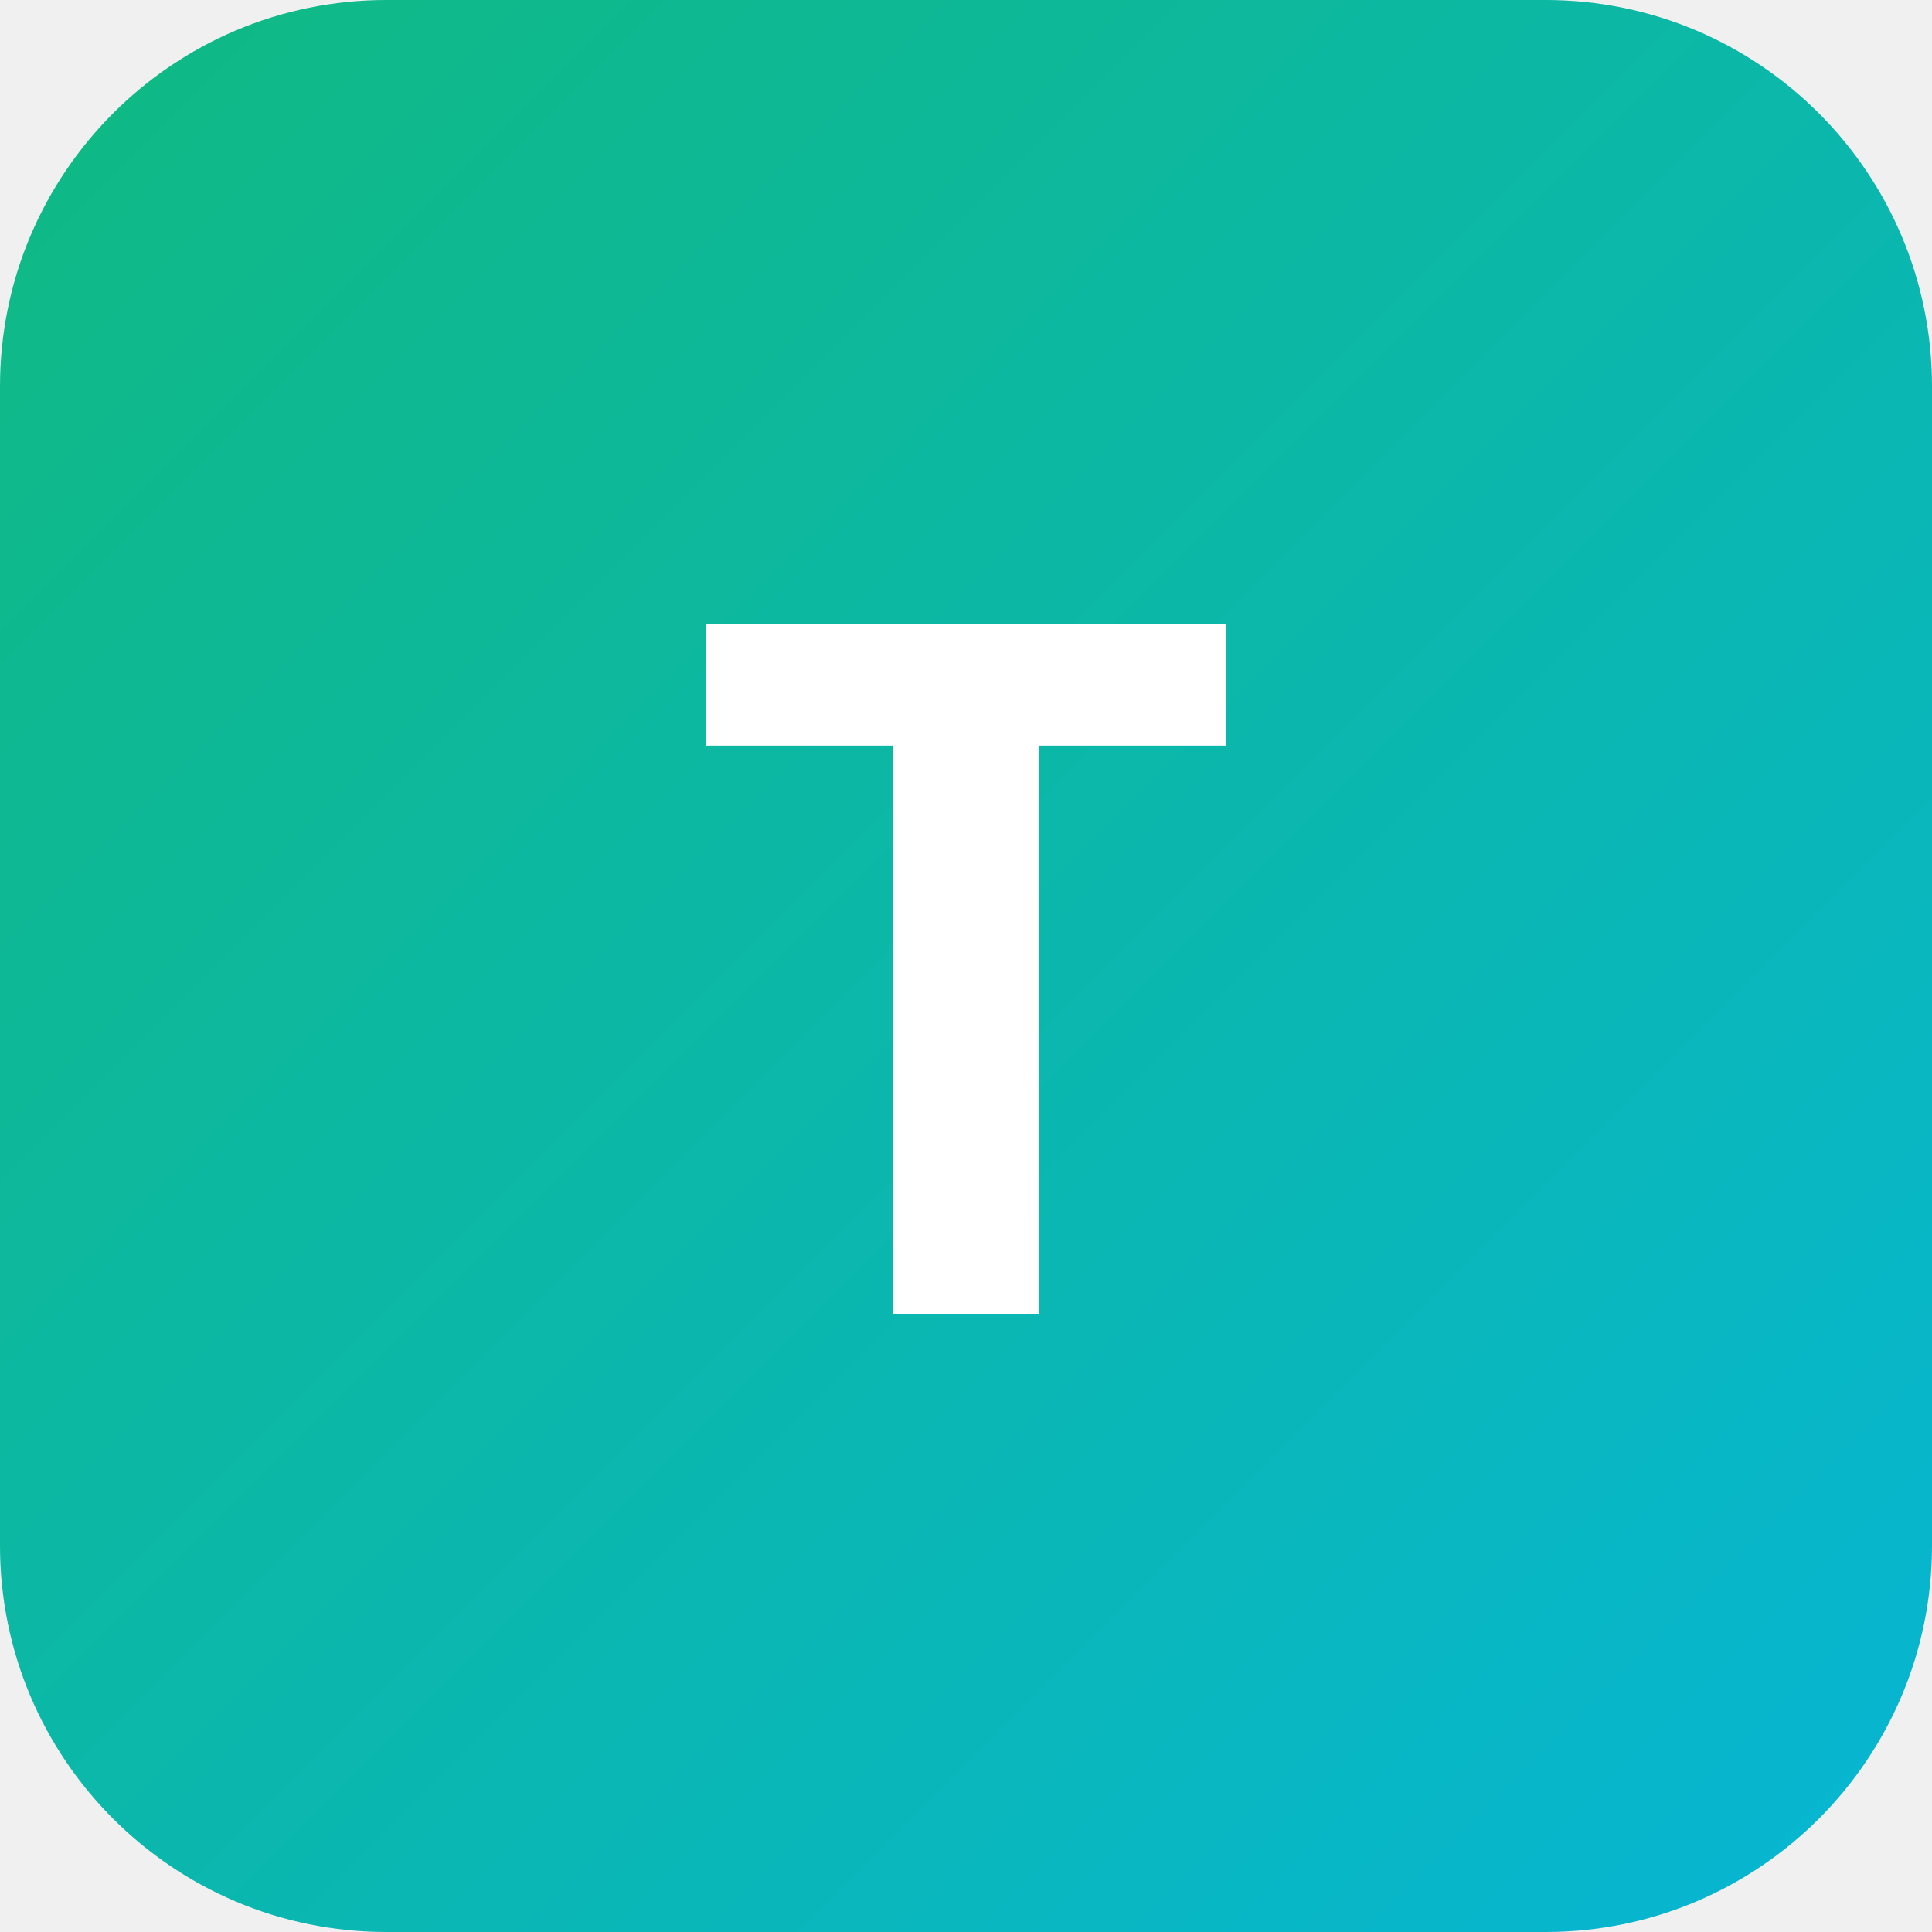
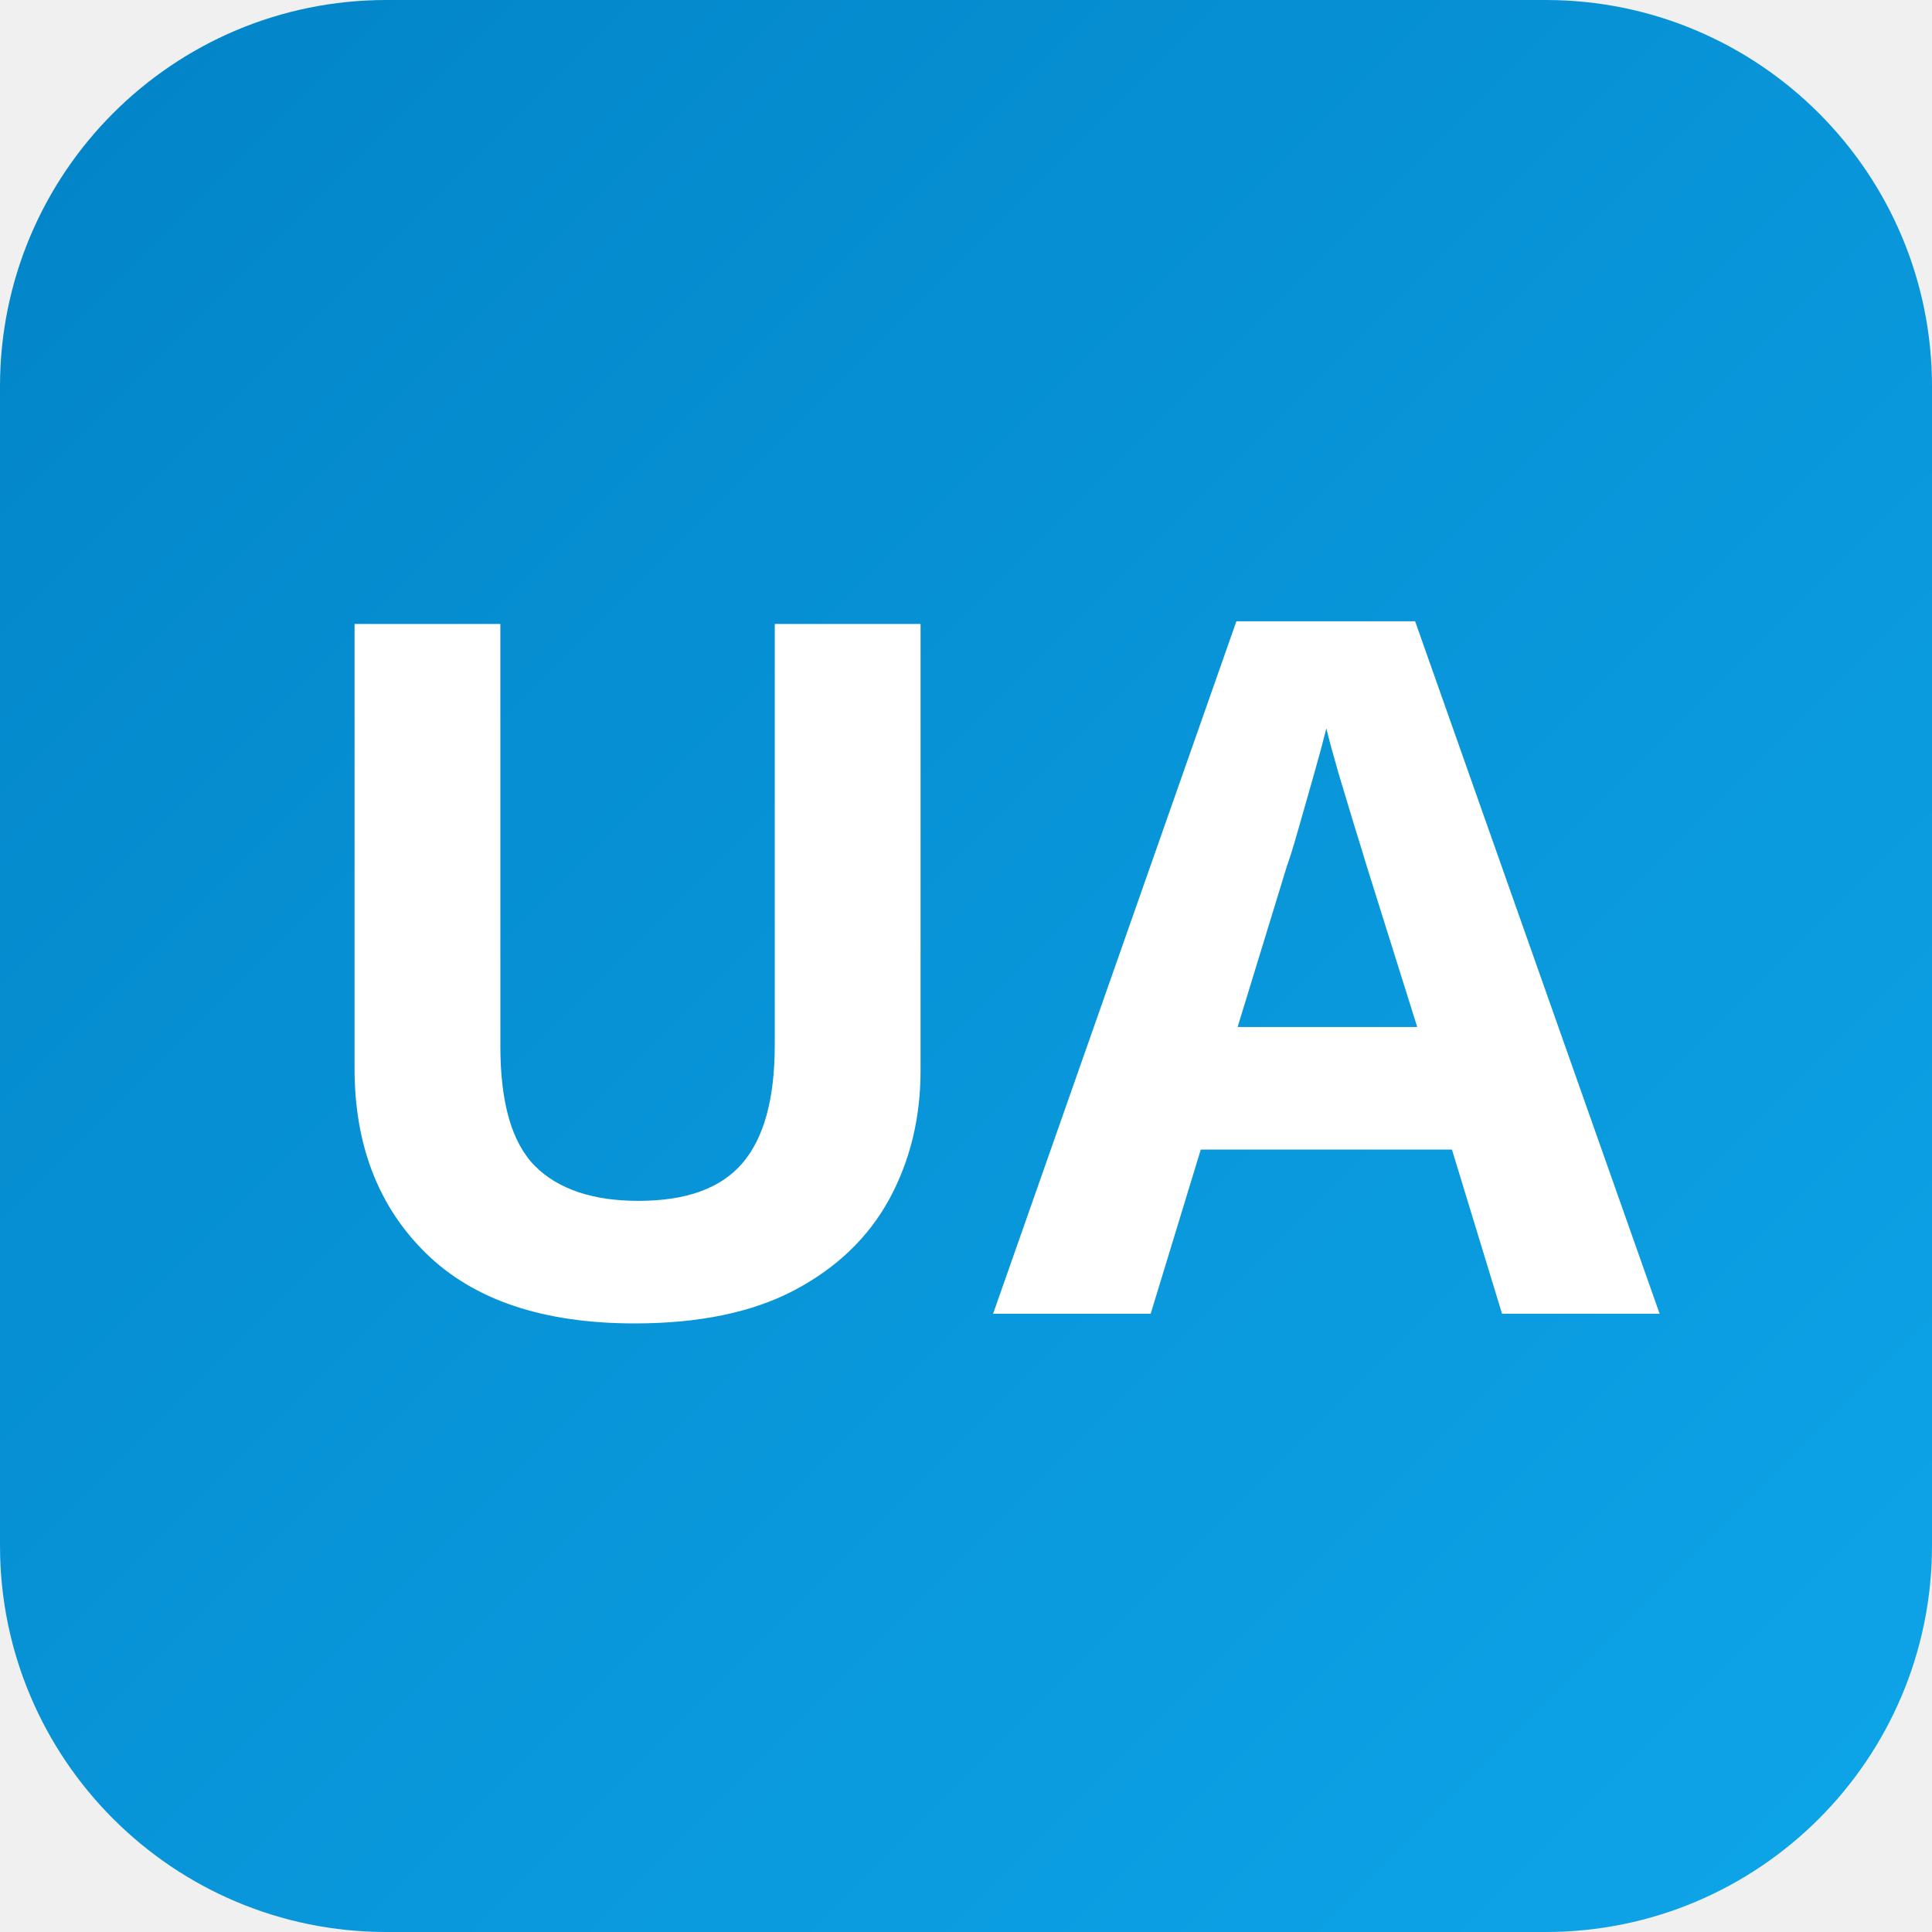
<svg xmlns="http://www.w3.org/2000/svg" viewBox="0 0 100 100">
  <defs>
    <linearGradient id="g" x1="0%" y1="0%" x2="100%" y2="100%">
-       <stop offset="0%" style="stop-color:#10b981" />
-       <stop offset="100%" style="stop-color:#06b6d4" />
+       <stop offset="0%" style="stop-color:#0284c7" />
+       <stop offset="100%" style="stop-color:#0ea5e9" />
    </linearGradient>
  </defs>
  <rect width="100" height="100" rx="20" fill="url(#g)" />
-   <text x="50" y="68" font-family="system-ui" font-size="50" font-weight="bold" fill="white" text-anchor="middle">T</text>
+   <text x="50" y="68" font-family="system-ui" font-size="50" font-weight="bold" fill="white" text-anchor="middle">UA</text>
</svg>
